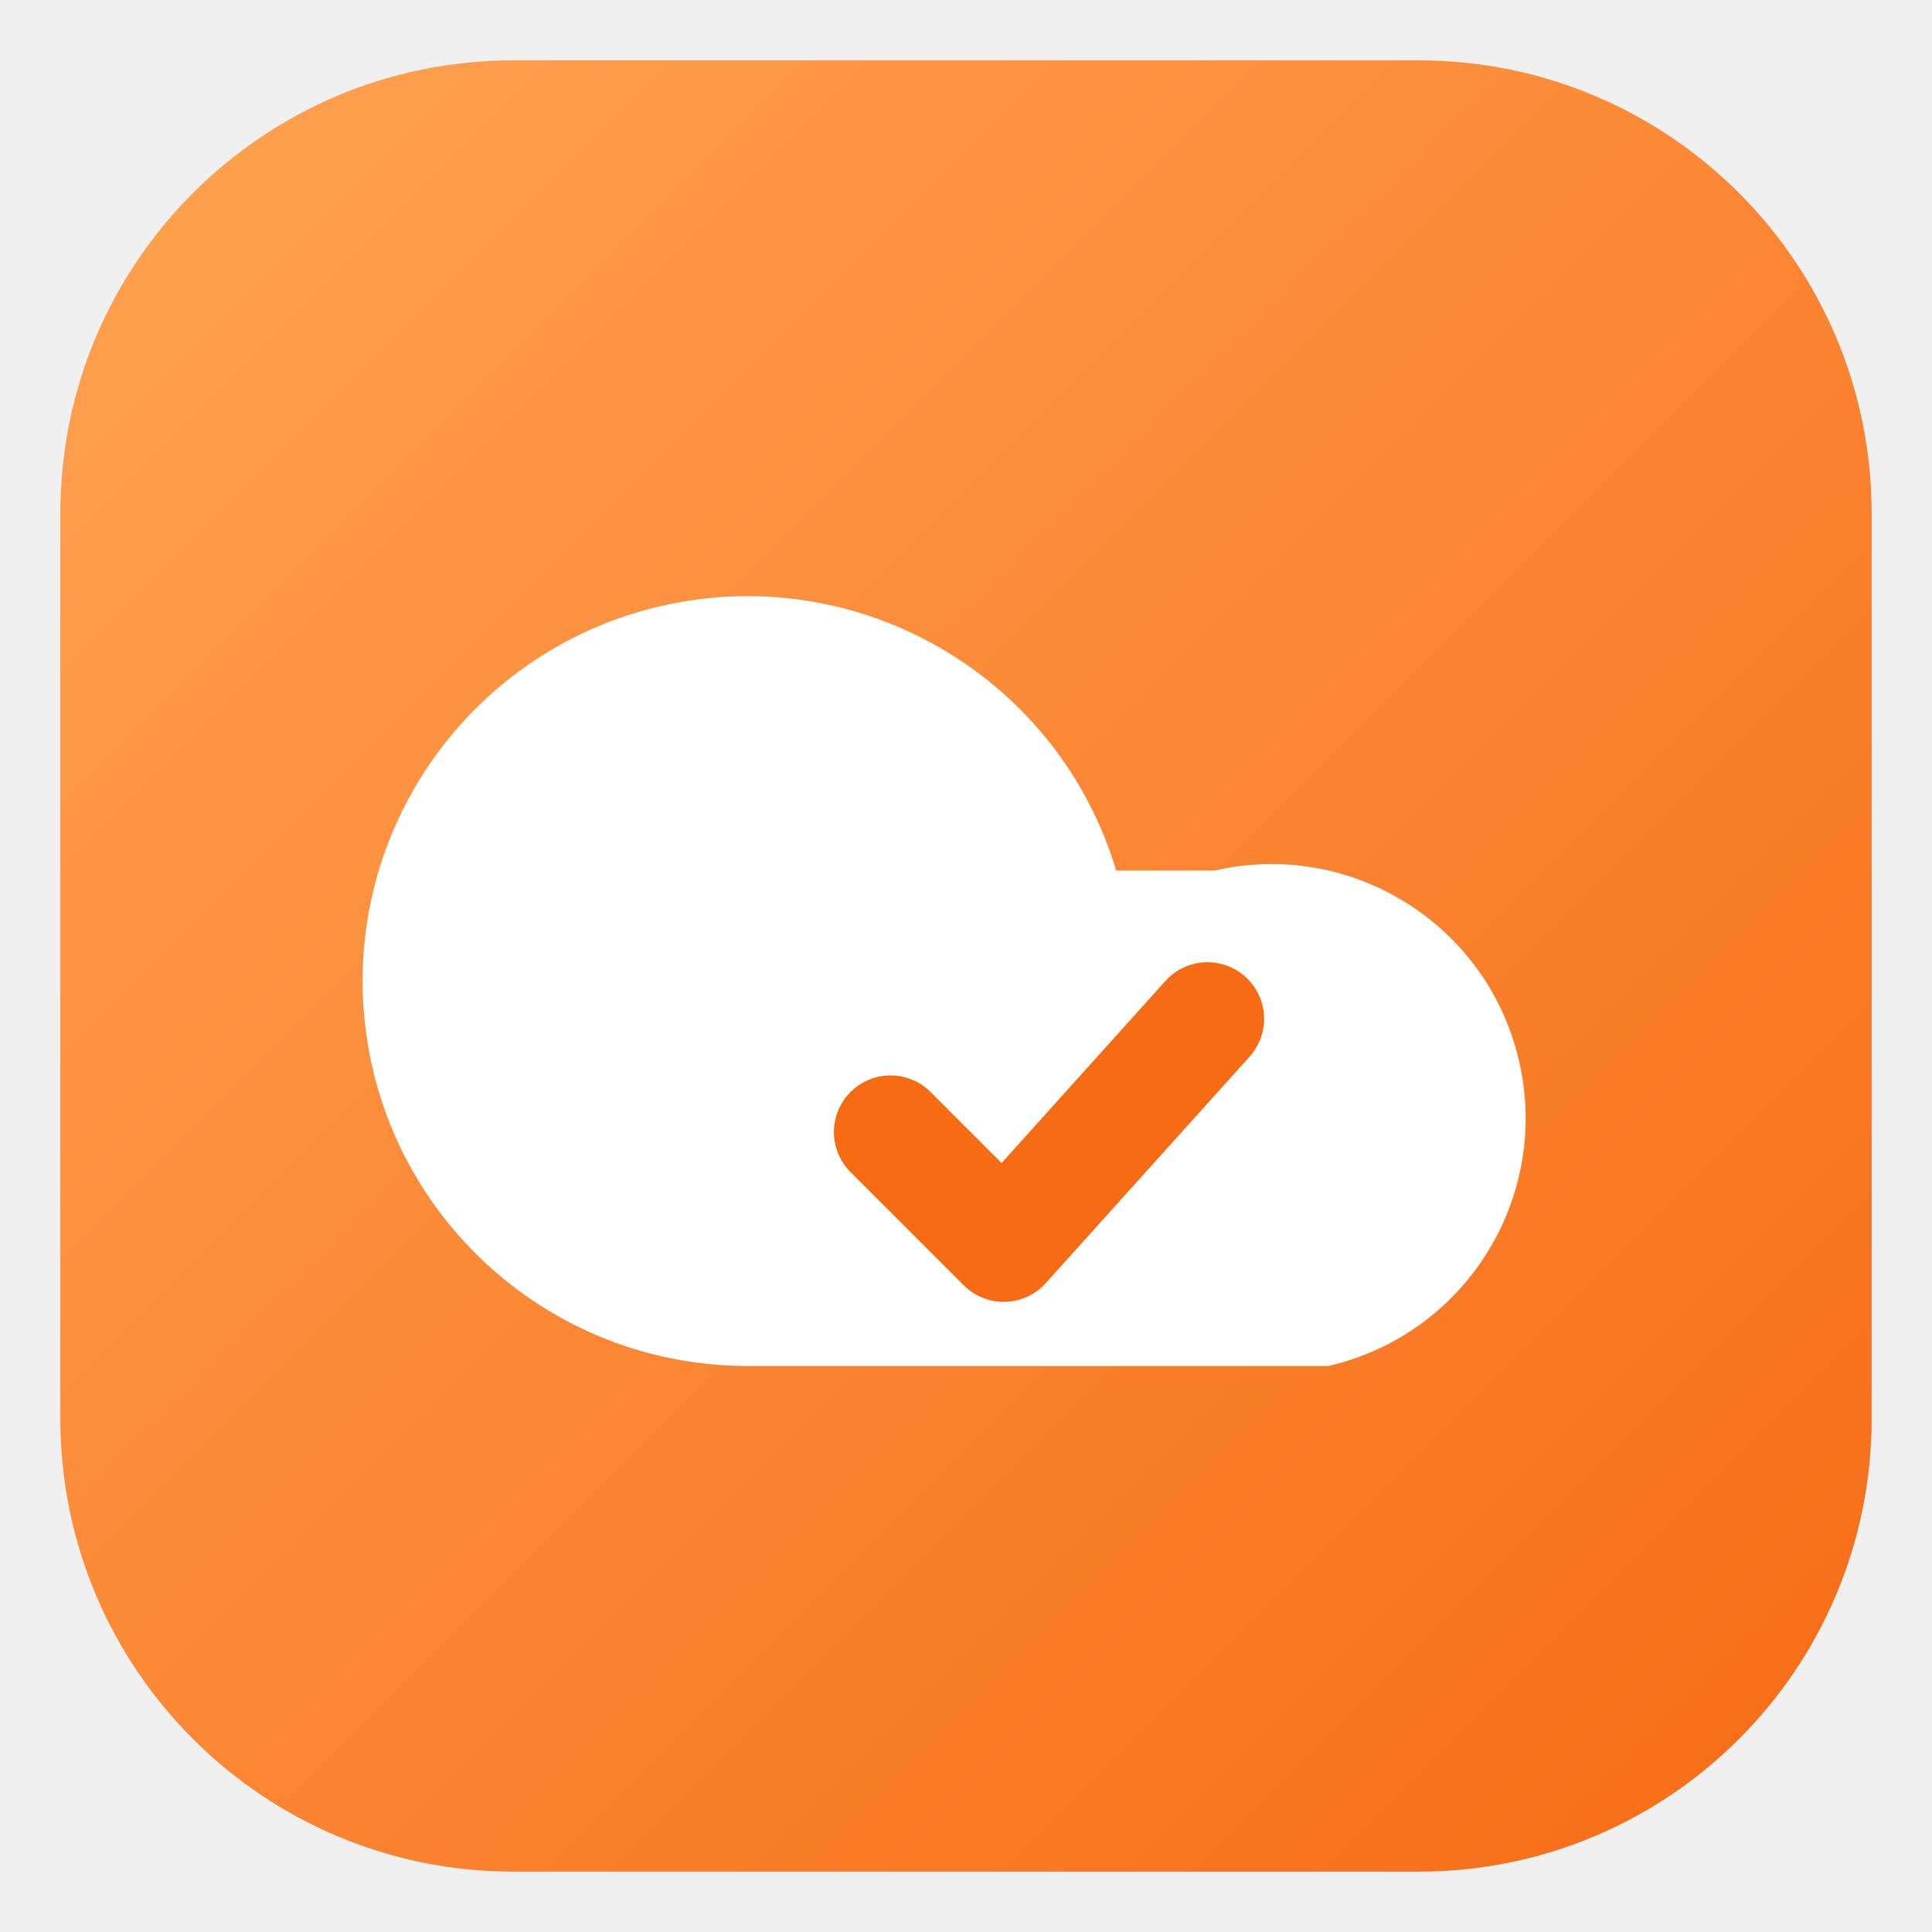
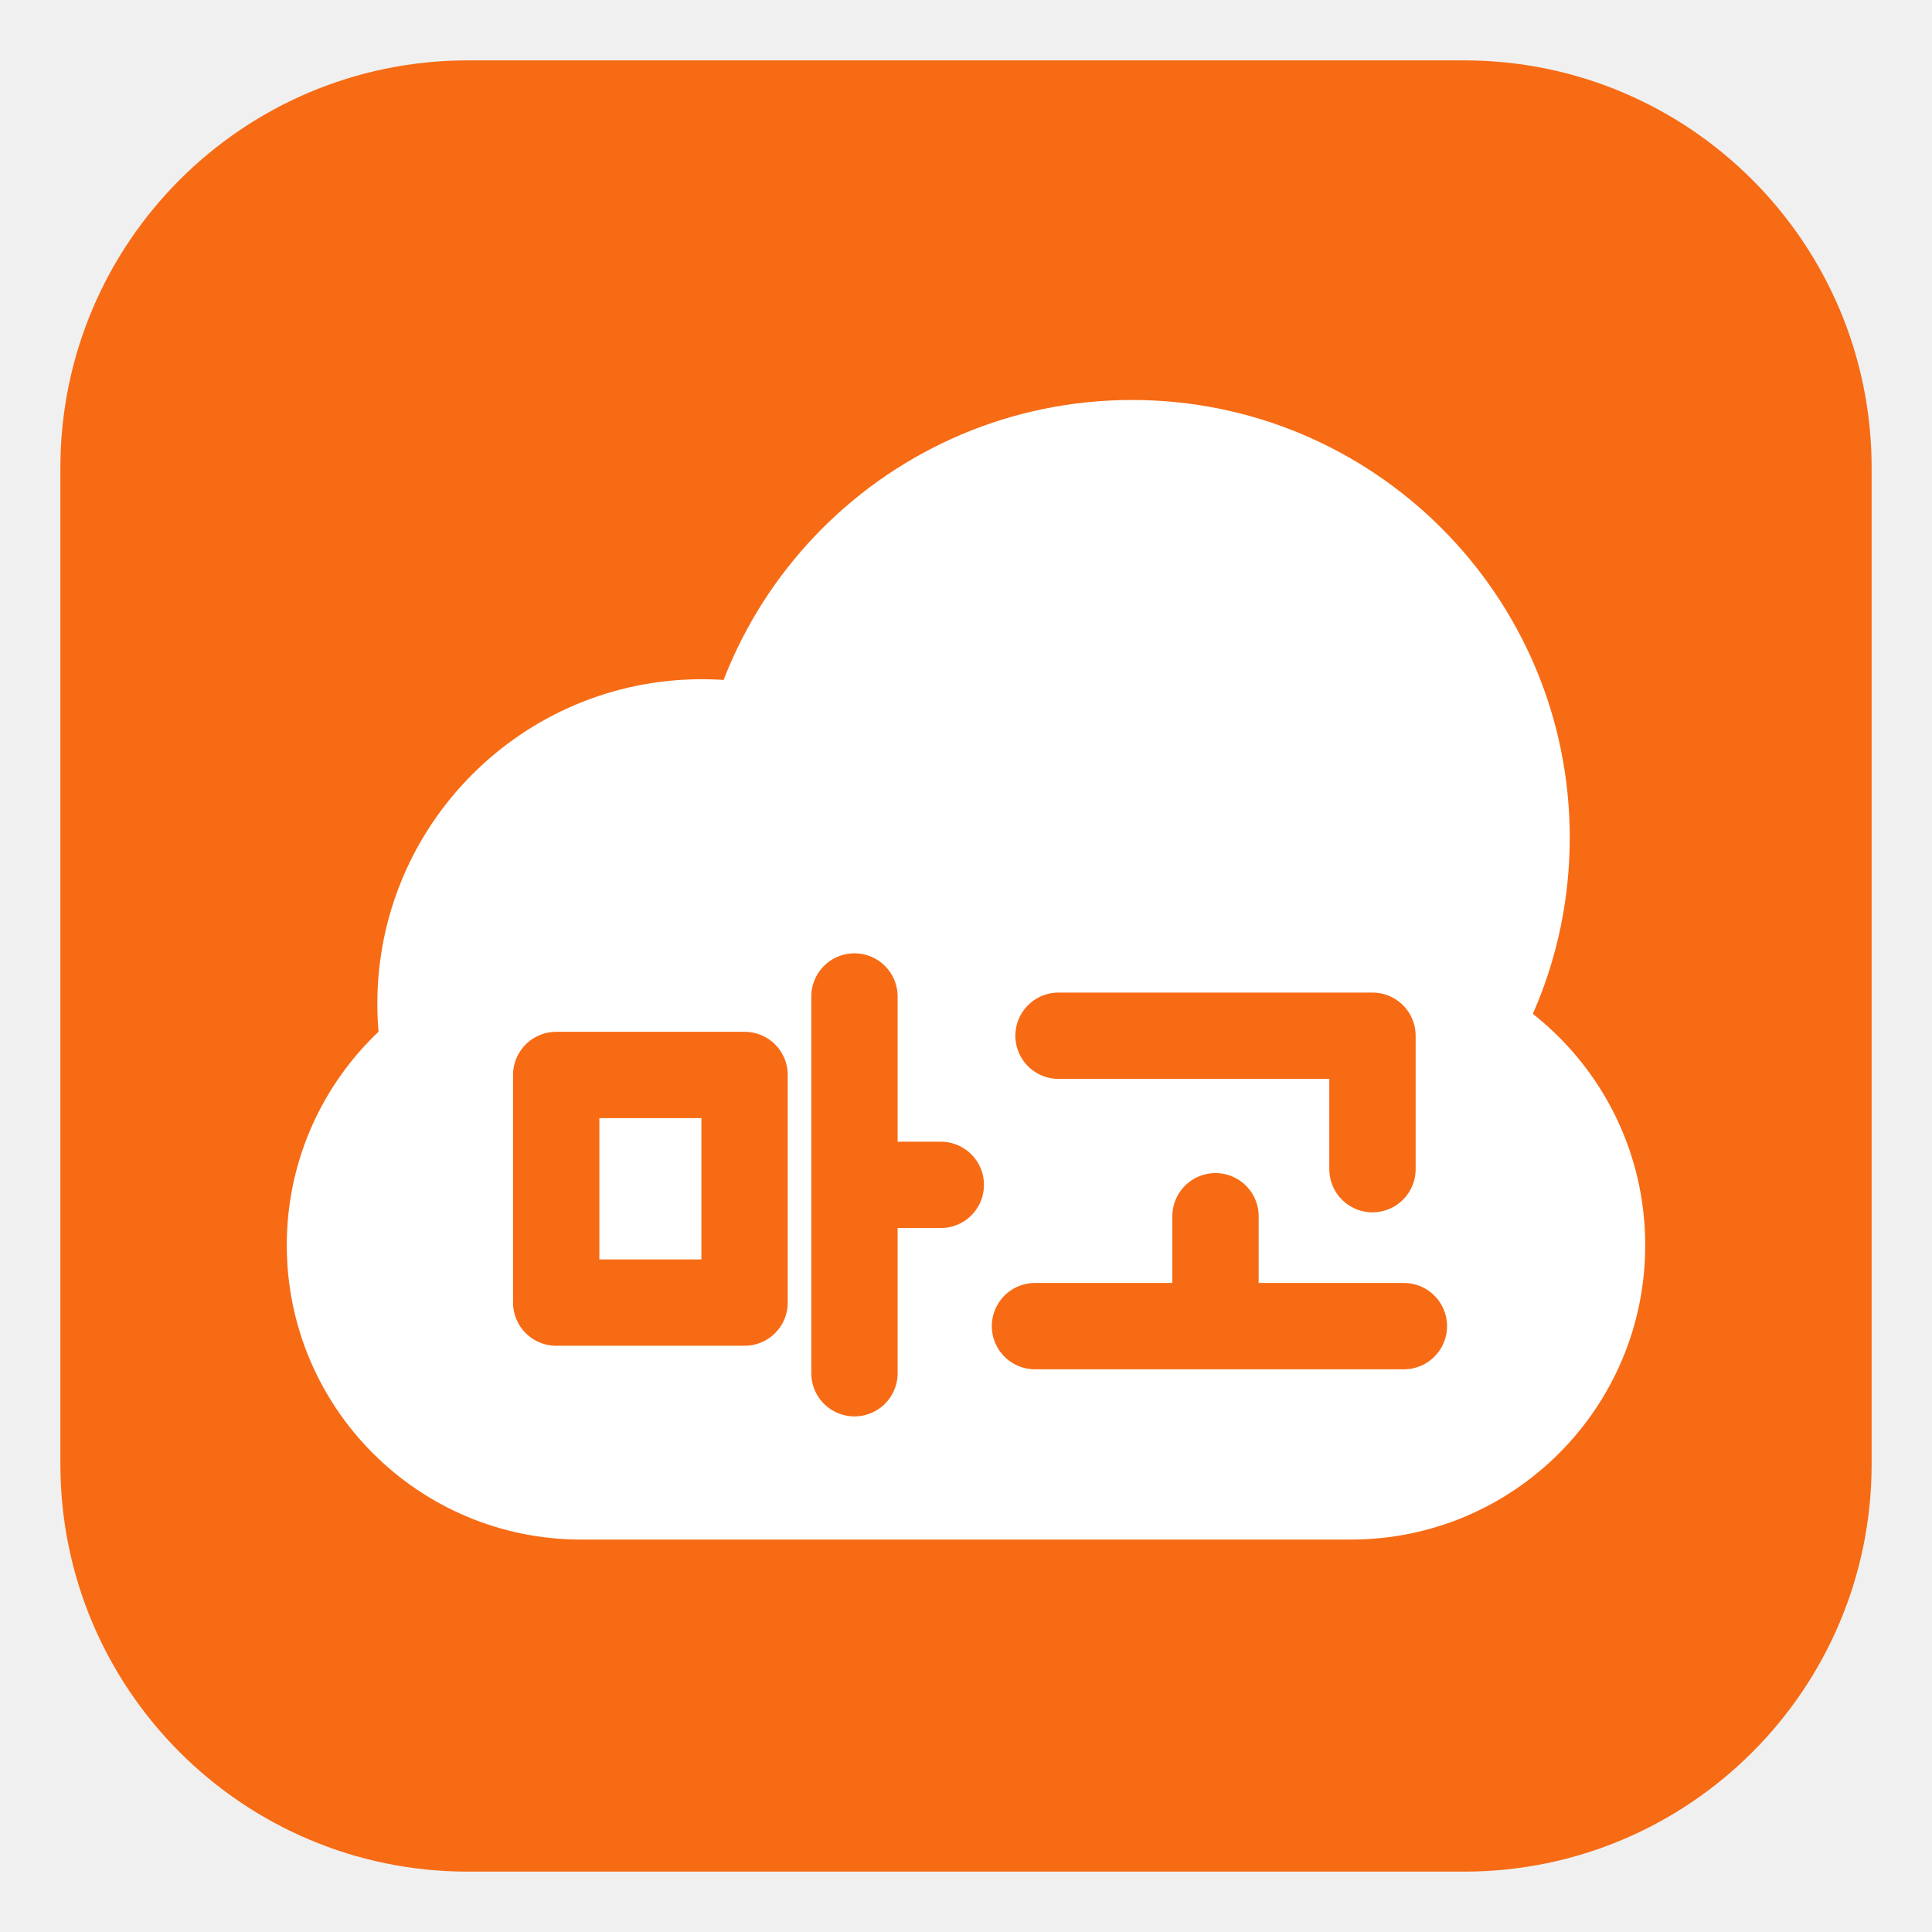
- <svg xmlns="http://www.w3.org/2000/svg" width="512" height="512" viewBox="0 0 512 512">
-   <defs>
-     <linearGradient id="bg" x1="0" y1="0" x2="1" y2="1">
-       <stop offset="0" stop-color="#FFA352" />
-       <stop offset="1" stop-color="#F76B15" />
-     </linearGradient>
-   </defs>
-   <rect x="16" y="16" width="480" height="480" rx="120" fill="url(#bg)" />
-   <path d="M352 362H198a102 102 0 1 1 97.8-131.3h26.1a65.7 65.7 0 1 1 30.1 131.3Z" fill="#fff" />
-   <path d="M236 300l30 30 54-60" fill="none" stroke="#F76B15" stroke-width="30" stroke-linecap="round" stroke-linejoin="round" />
+ <svg xmlns="http://www.w3.org/2000/svg" viewBox="0 0 512 512">
+   <rect x="16" y="16" width="480" height="480" rx="108" fill="#F76B15" />
+   <g fill="#fff">
+     <circle cx="186" cy="266" r="86" />
+     <circle cx="300" cy="222" r="116" />
+     <rect x="76" y="252" width="360" height="156" rx="78" />
+   </g>
+   <g transform="translate(137 262) scale(1.04)" fill="none" stroke="#F76B15" stroke-width="22" stroke-linecap="round" stroke-linejoin="round">
+     <path d="M10 22H58V80H10Z M86 2V98 M86 50H108" />
+     <path d="M138 12H218V46 M178 58V84 M132 86H226" />
+   </g>
</svg>
